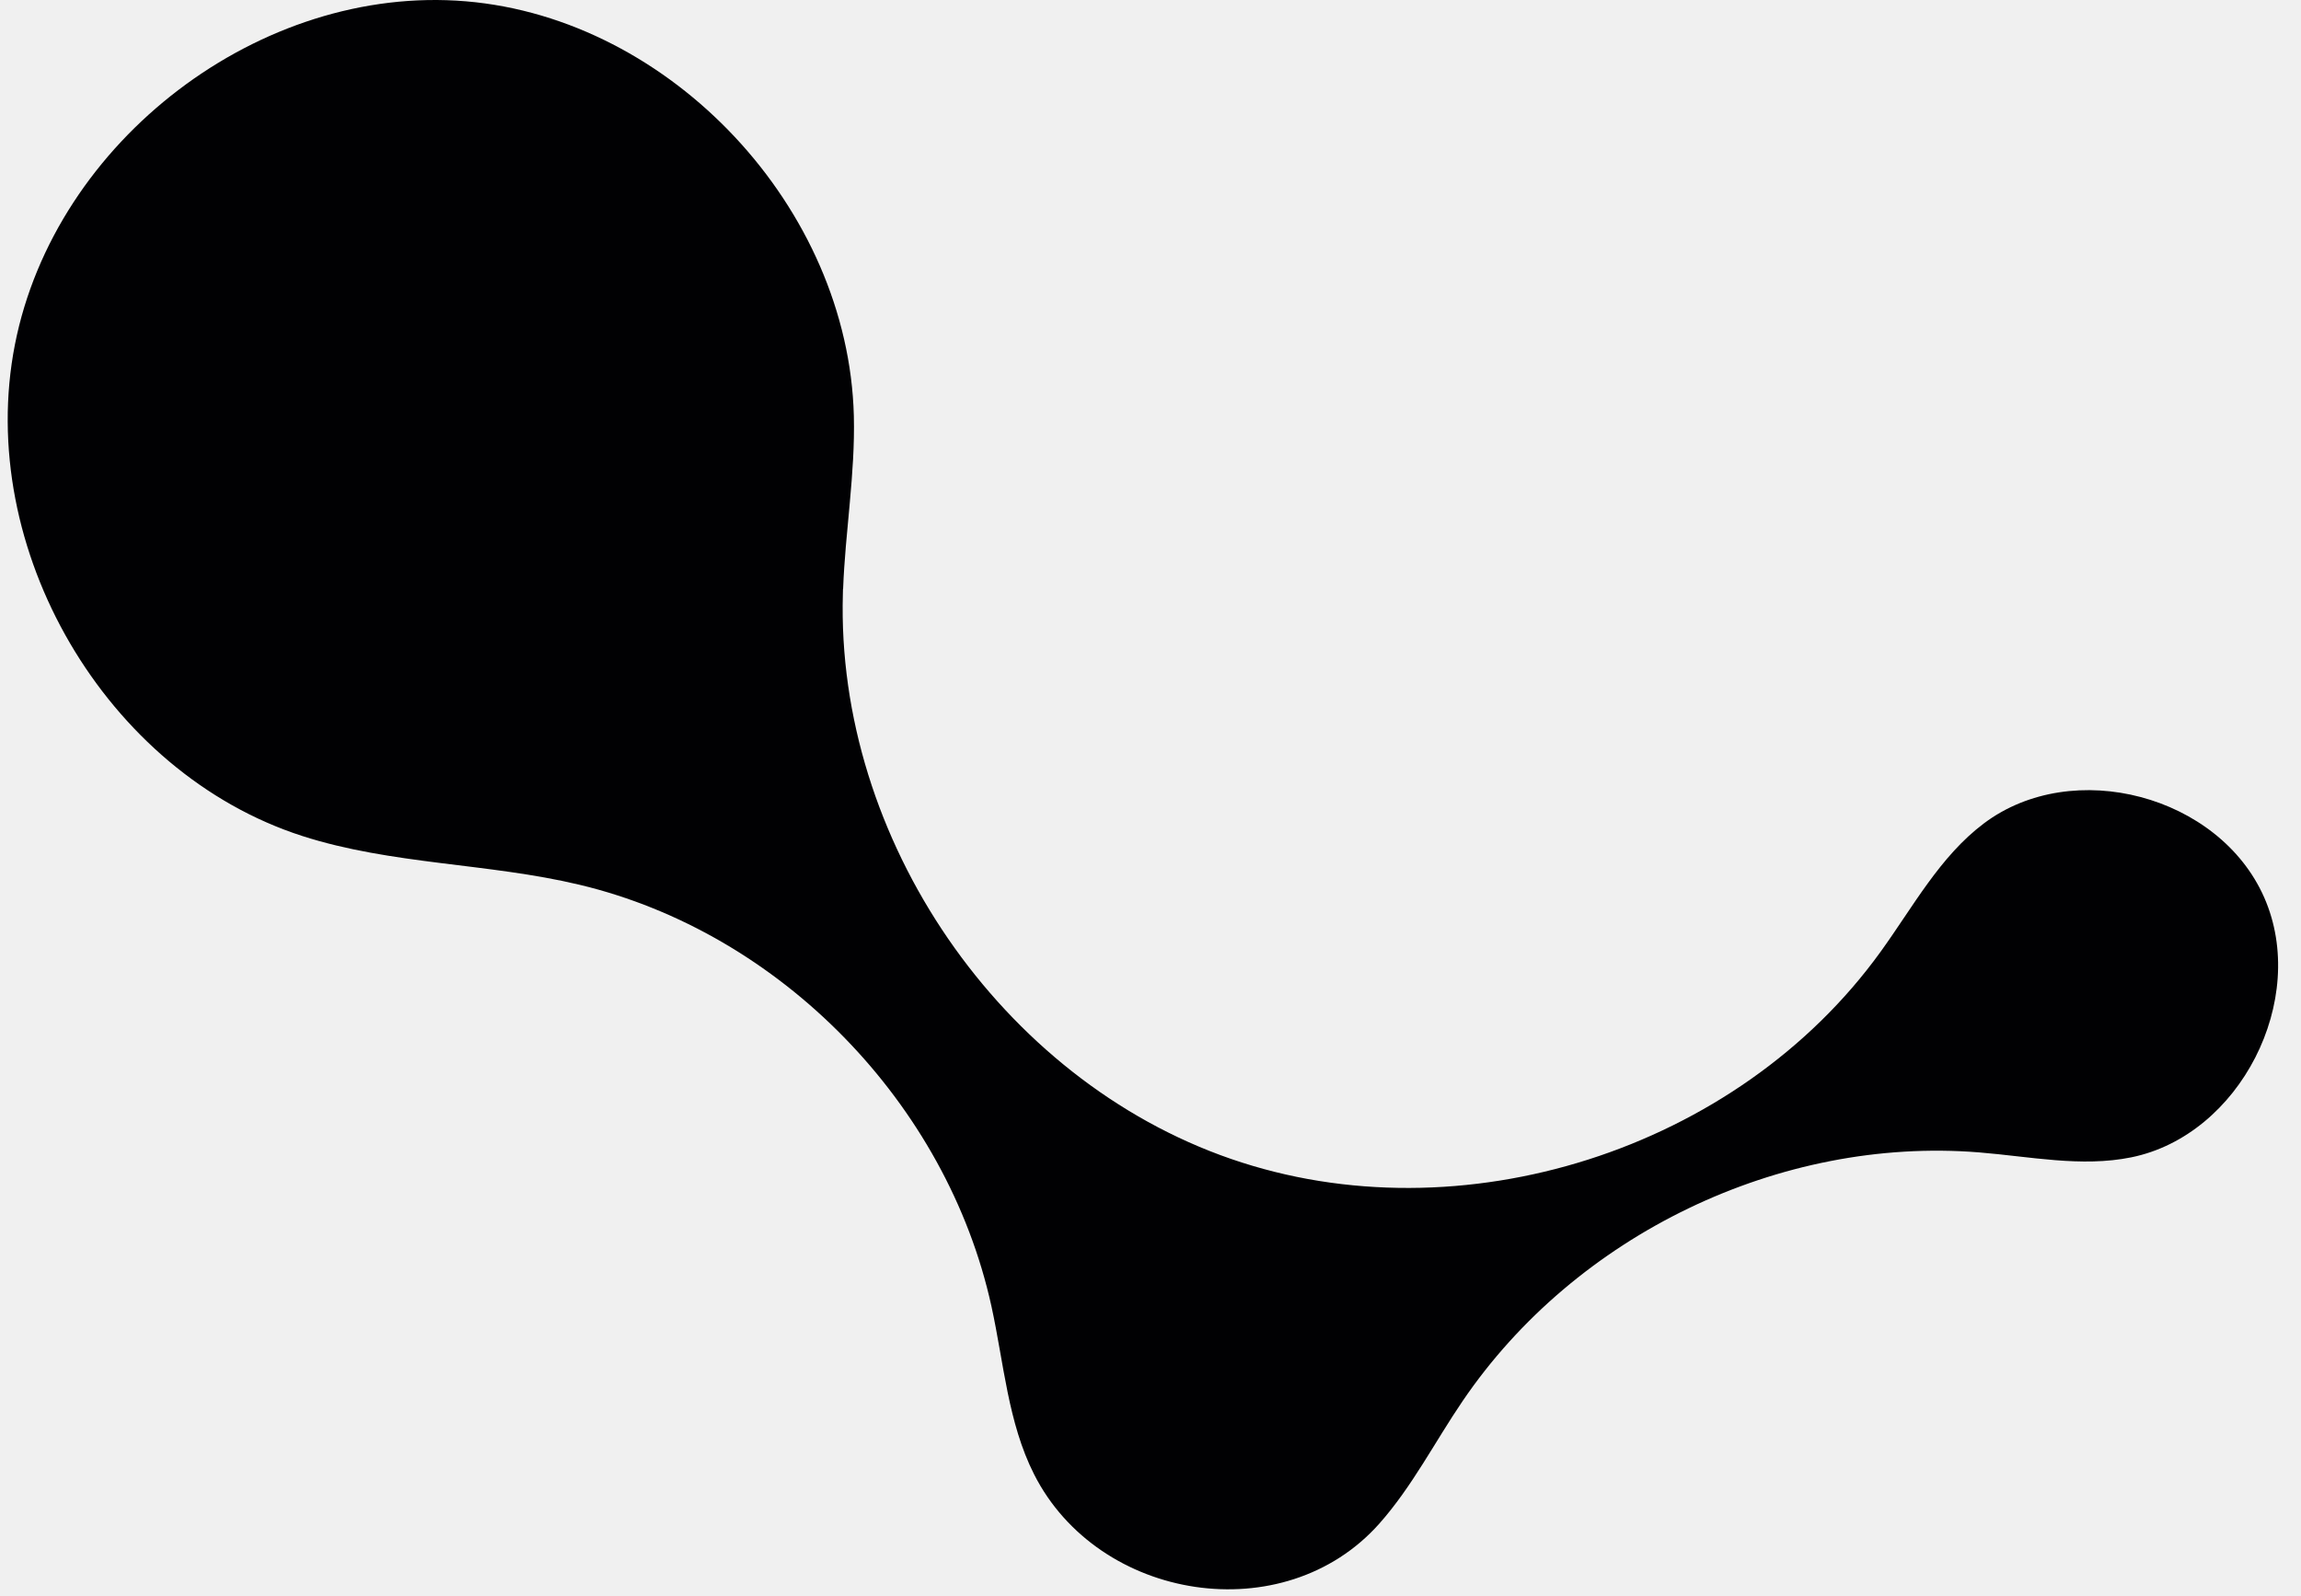
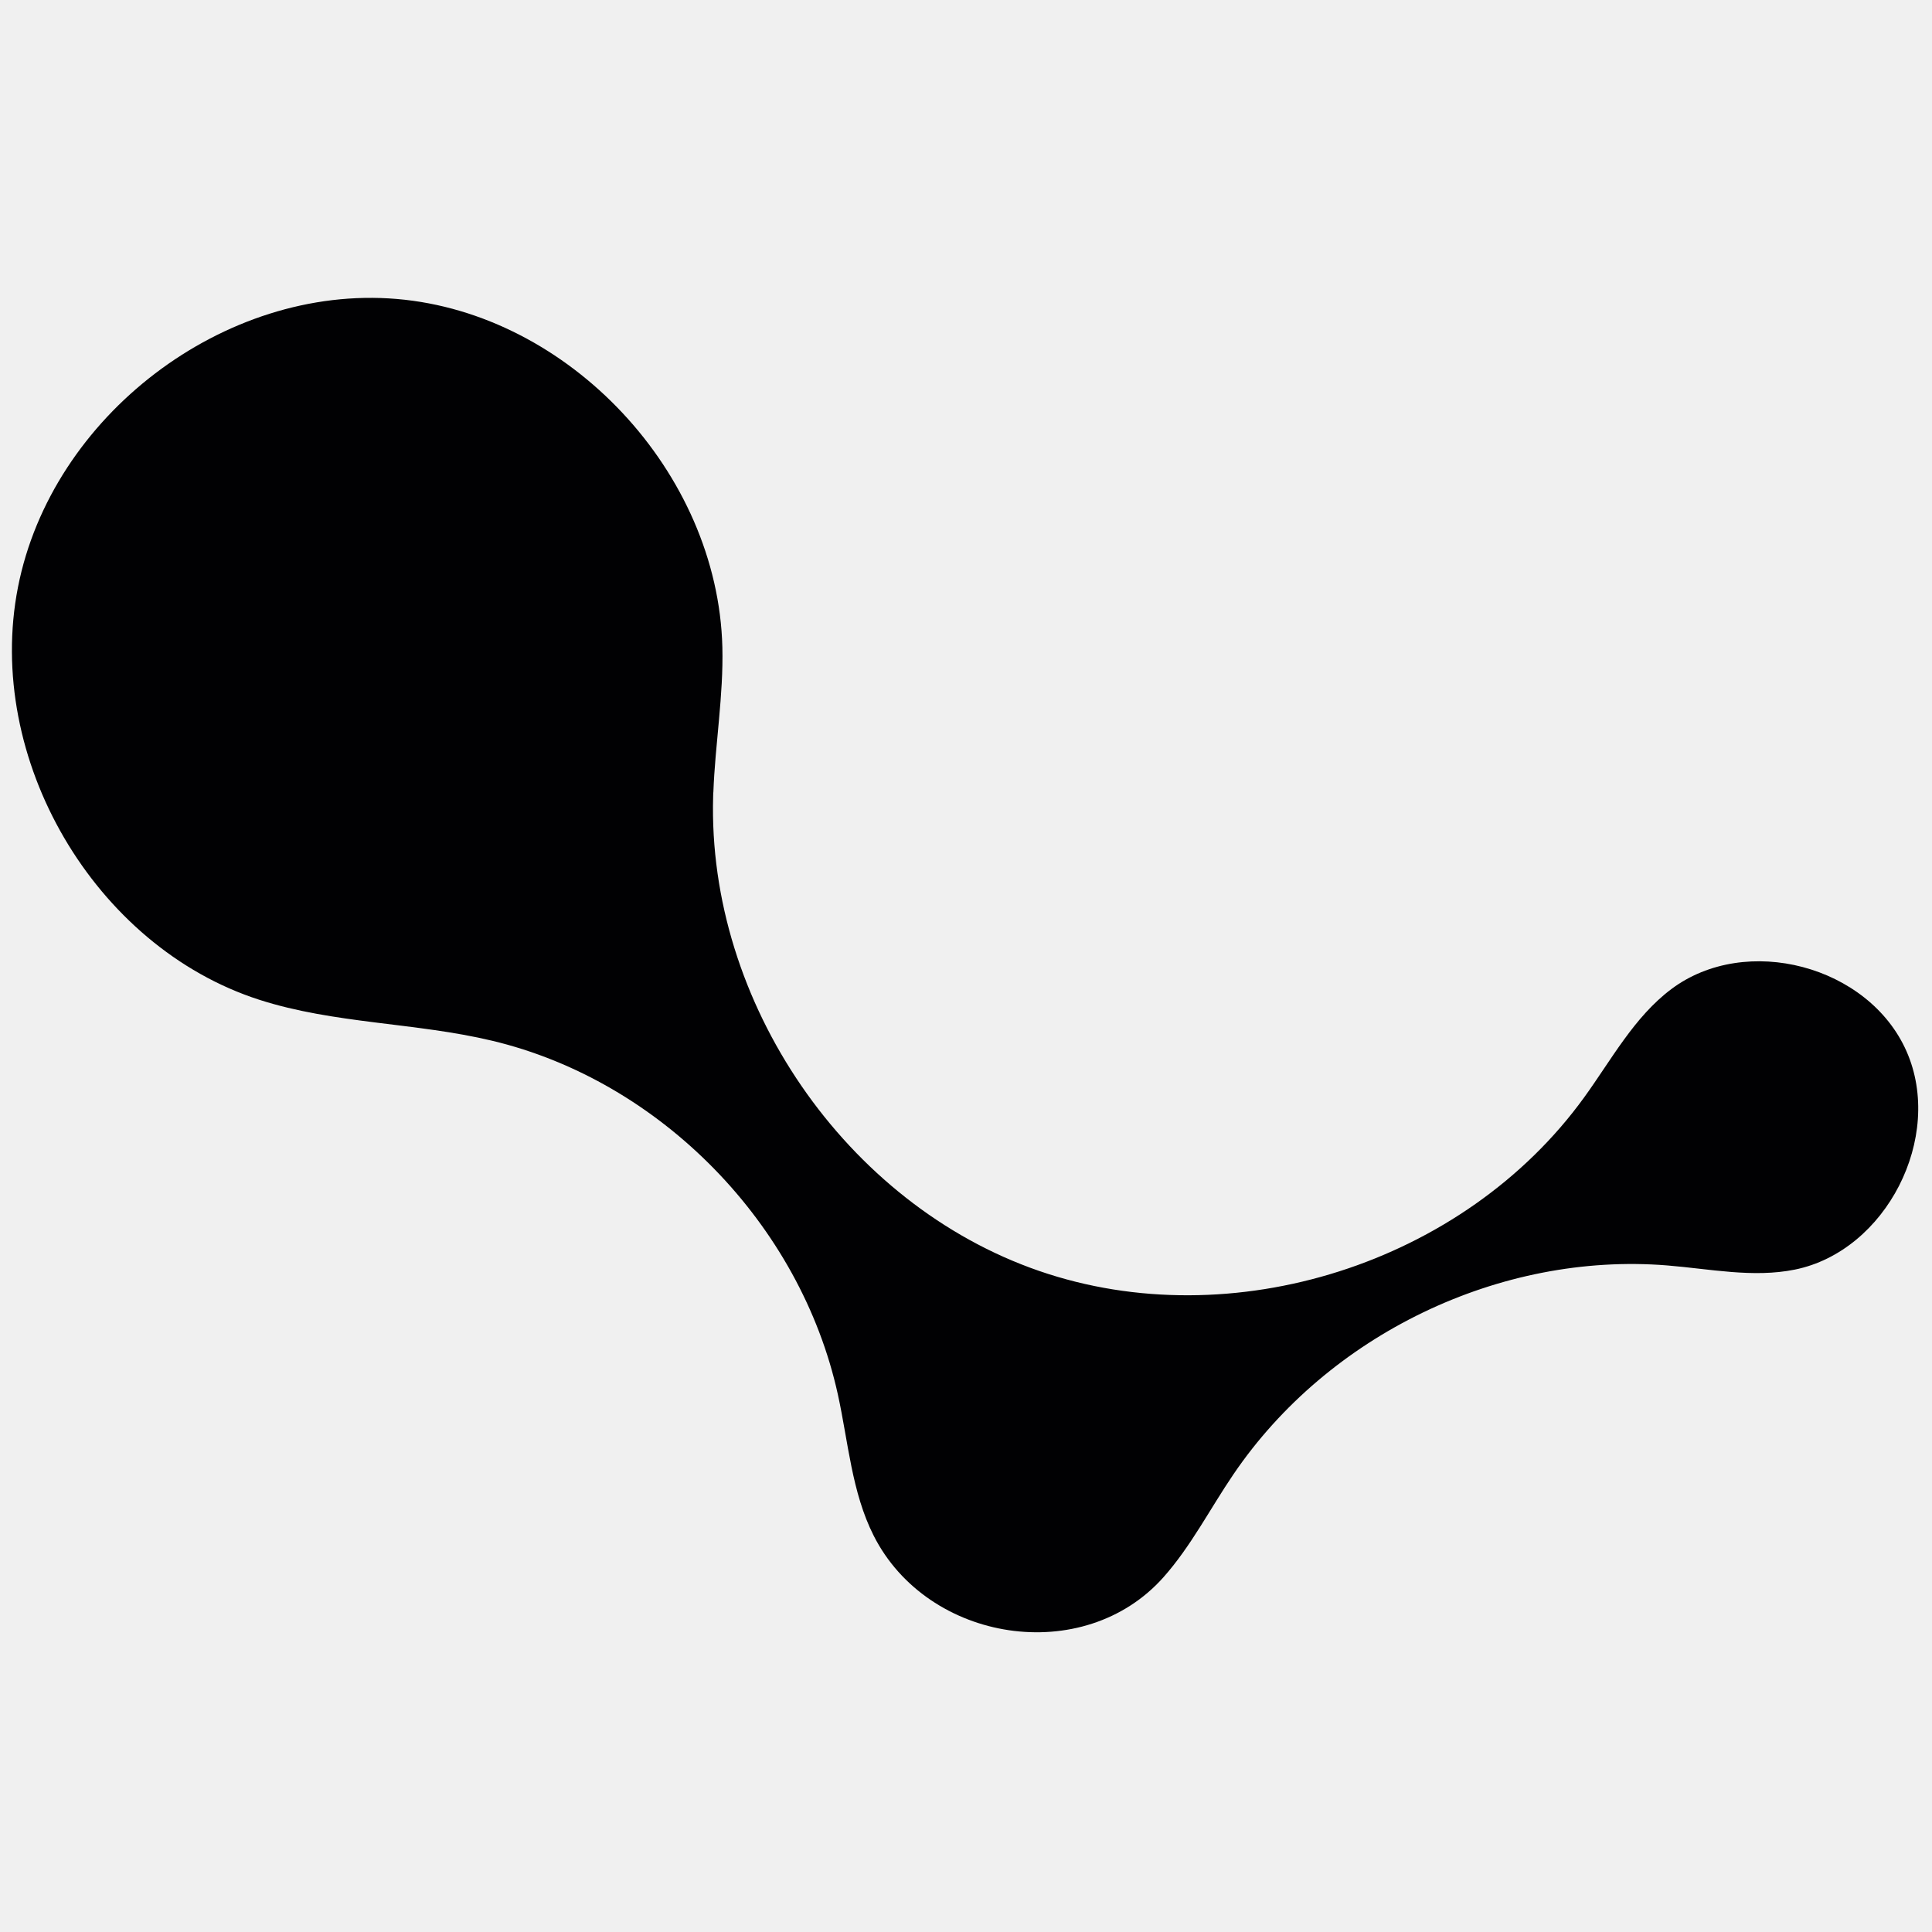
- <svg xmlns="http://www.w3.org/2000/svg" width="248" height="172" viewBox="0 0 248 172" fill="none">
-   <g clip-path="url(#clip0_2001_427)">
-     <path d="M90.869 63.49C91.101 57.257 92.181 51.062 92.027 44.828C91.448 22.401 72.361 2.012 50.224 0.142C28.088 -1.728 5.914 15.154 1.605 37.153C-2.704 59.153 11.419 83.281 32.577 90.1C42.224 93.203 52.617 93.008 62.469 95.359C84.091 100.515 102.047 118.891 106.857 140.786C108.195 146.89 108.632 153.318 111.449 158.889C118.395 172.616 138.408 175.759 148.66 164.214C152.197 160.227 154.641 155.409 157.637 151.006C169.818 133.072 191.838 122.475 213.305 124.202C218.785 124.644 224.328 125.825 229.705 124.735C241.41 122.358 248.883 107.735 244.033 96.723C239.184 85.71 223.415 81.541 213.833 88.736C209.074 92.307 206.167 97.775 202.668 102.606C187.234 123.968 157.457 133.462 132.672 124.903C107.886 116.345 90.085 90.437 90.844 64.01C90.844 63.841 90.844 63.672 90.856 63.49H90.869Z" fill="#010103" />
-   </g>
-   <defs>
-     <clipPath id="clip0_2001_427">
-       <rect width="247.762" height="171.292" fill="white" />
-     </clipPath>
-   </defs>
+ <svg xmlns="http://www.w3.org/2000/svg" width="248" height="248" viewBox="0 0 248 248" fill="none">
+   <path d="M91.569 101.724C91.8 95.49 92.88 89.296 92.726 83.062C92.147 60.635 73.06 40.246 50.924 38.376C28.788 36.505 6.613 53.388 2.304 75.387C-2.005 97.386 12.118 121.516 33.277 128.333C42.923 131.437 53.316 131.242 63.169 133.593C84.79 138.749 102.746 157.125 107.556 179.02C108.894 185.124 109.331 191.552 112.148 197.123C119.094 210.85 139.108 213.993 149.359 202.448C152.896 198.461 155.34 193.643 158.337 189.24C170.517 171.306 192.538 160.709 214.005 162.436C219.484 162.878 225.028 164.06 230.404 162.969C242.109 160.592 249.582 145.969 244.733 134.957C239.884 123.944 224.114 119.775 214.532 126.97C209.773 130.541 206.866 136.009 203.368 140.84C187.933 162.202 158.157 171.696 133.371 163.137C108.585 154.579 90.784 128.671 91.543 102.243C91.543 102.075 91.543 101.906 91.556 101.724H91.569Z" fill="#010103" />
</svg>
